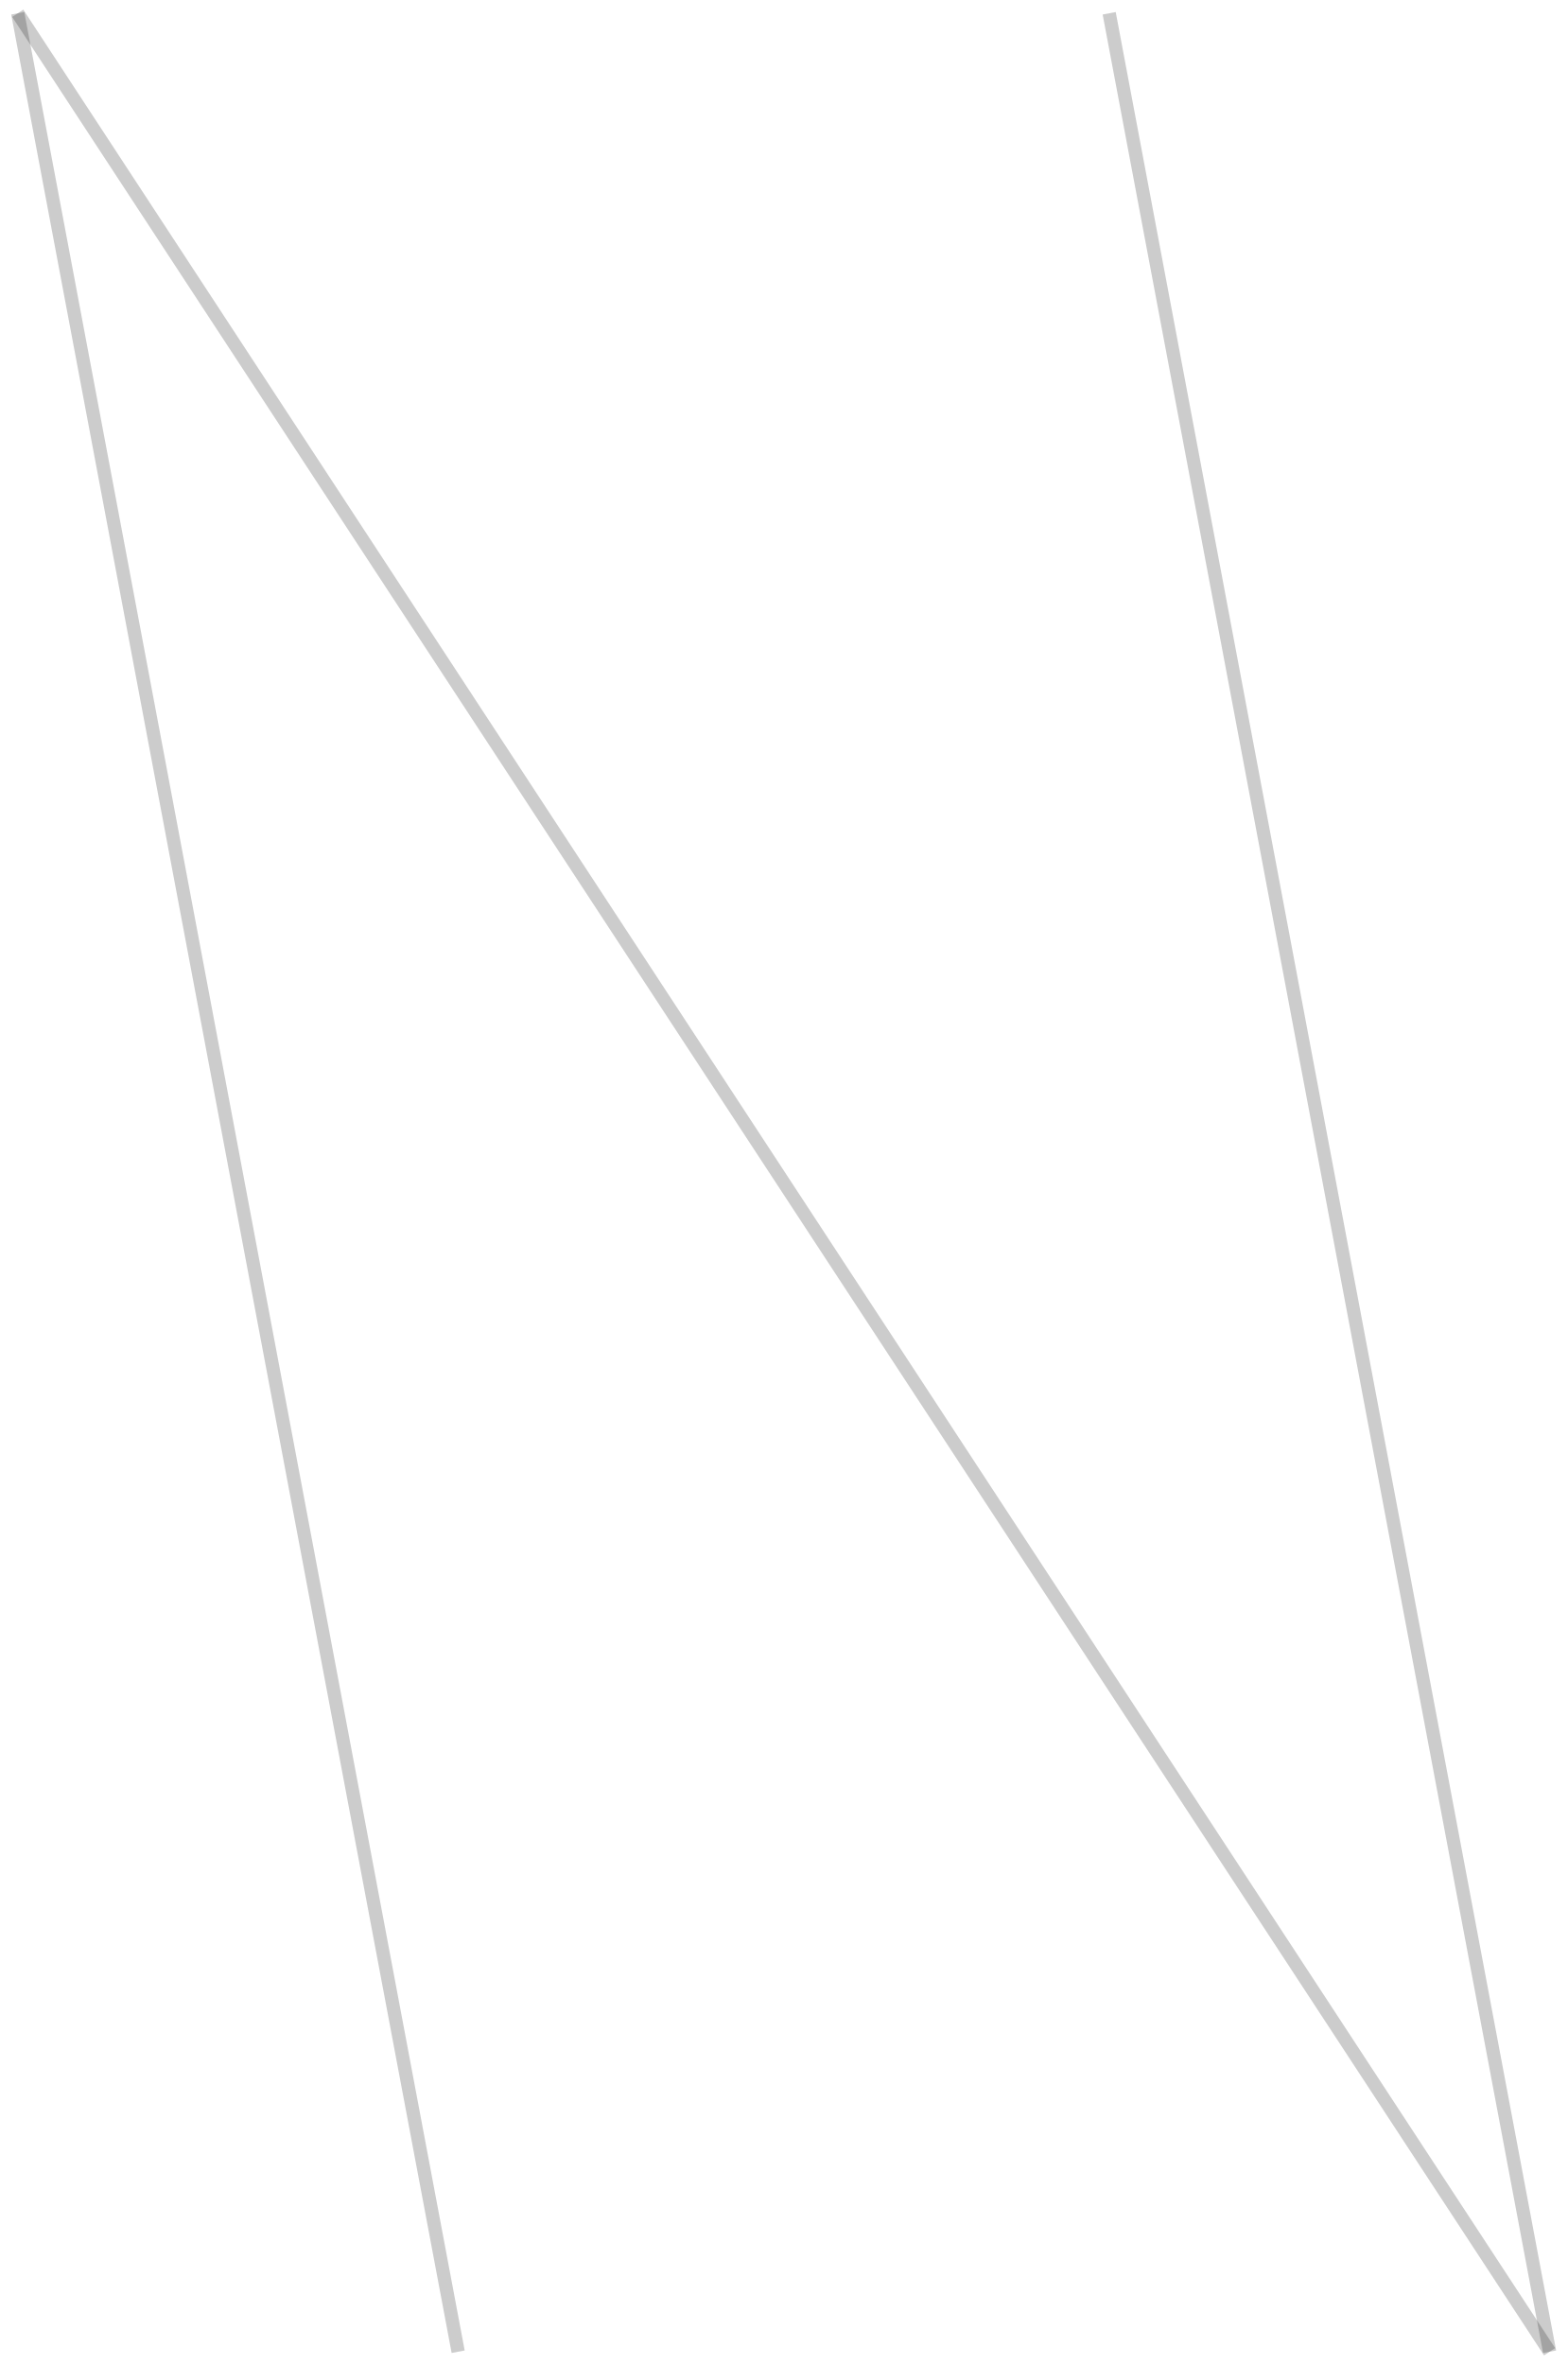
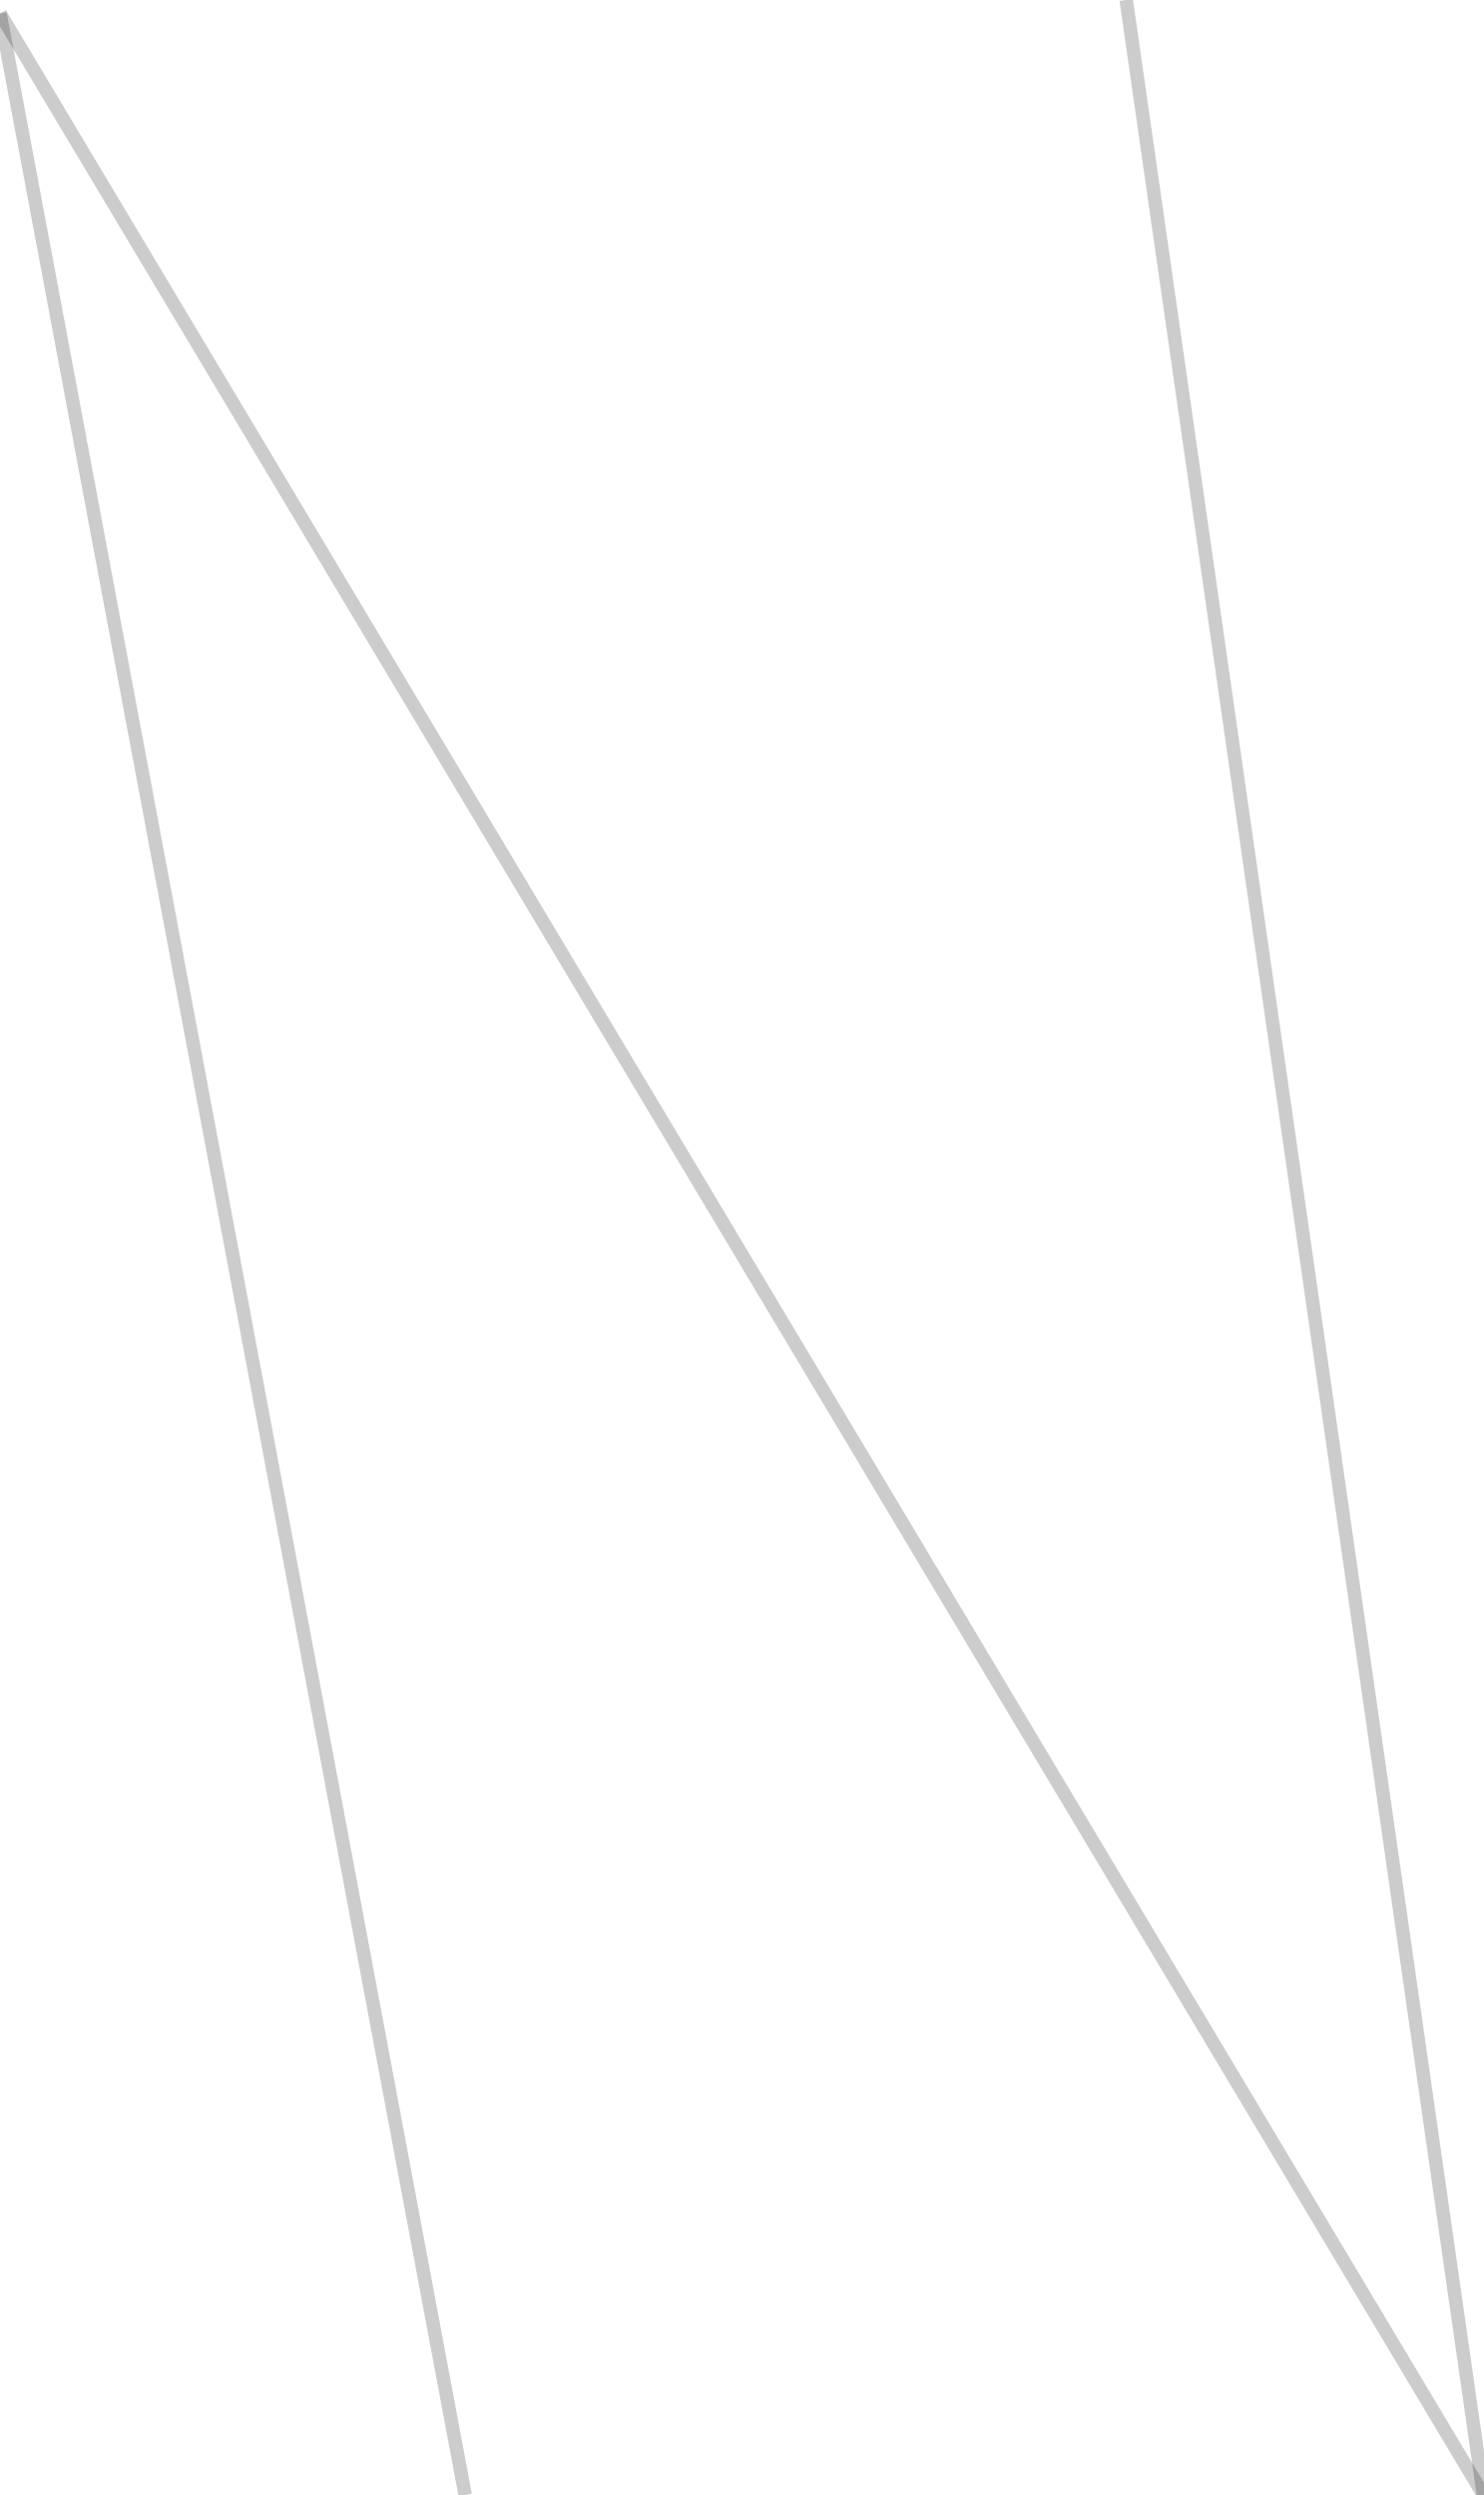
- <svg xmlns="http://www.w3.org/2000/svg" width="118" height="178" viewBox="0 0 118 178" fill="none">
-   <path d="M1.336 1L116.663 177" stroke="black" stroke-opacity="0.2" />
-   <path d="M1.336 1L34.493 177" stroke="black" stroke-opacity="0.2" />
-   <path d="M116.663 177L83.507 1" stroke="black" stroke-opacity="0.2" />
+ <svg xmlns="http://www.w3.org/2000/svg" viewBox="0 0 110 185" fill="none">
+   <path d="M0 1L110 185" stroke="black" stroke-opacity="0.2" />
+   <path d="M0 1L34.493 185" stroke="black" stroke-opacity="0.2" />
+   <path d="M110 185L83.507 0" stroke="black" stroke-opacity="0.2" />
</svg>
